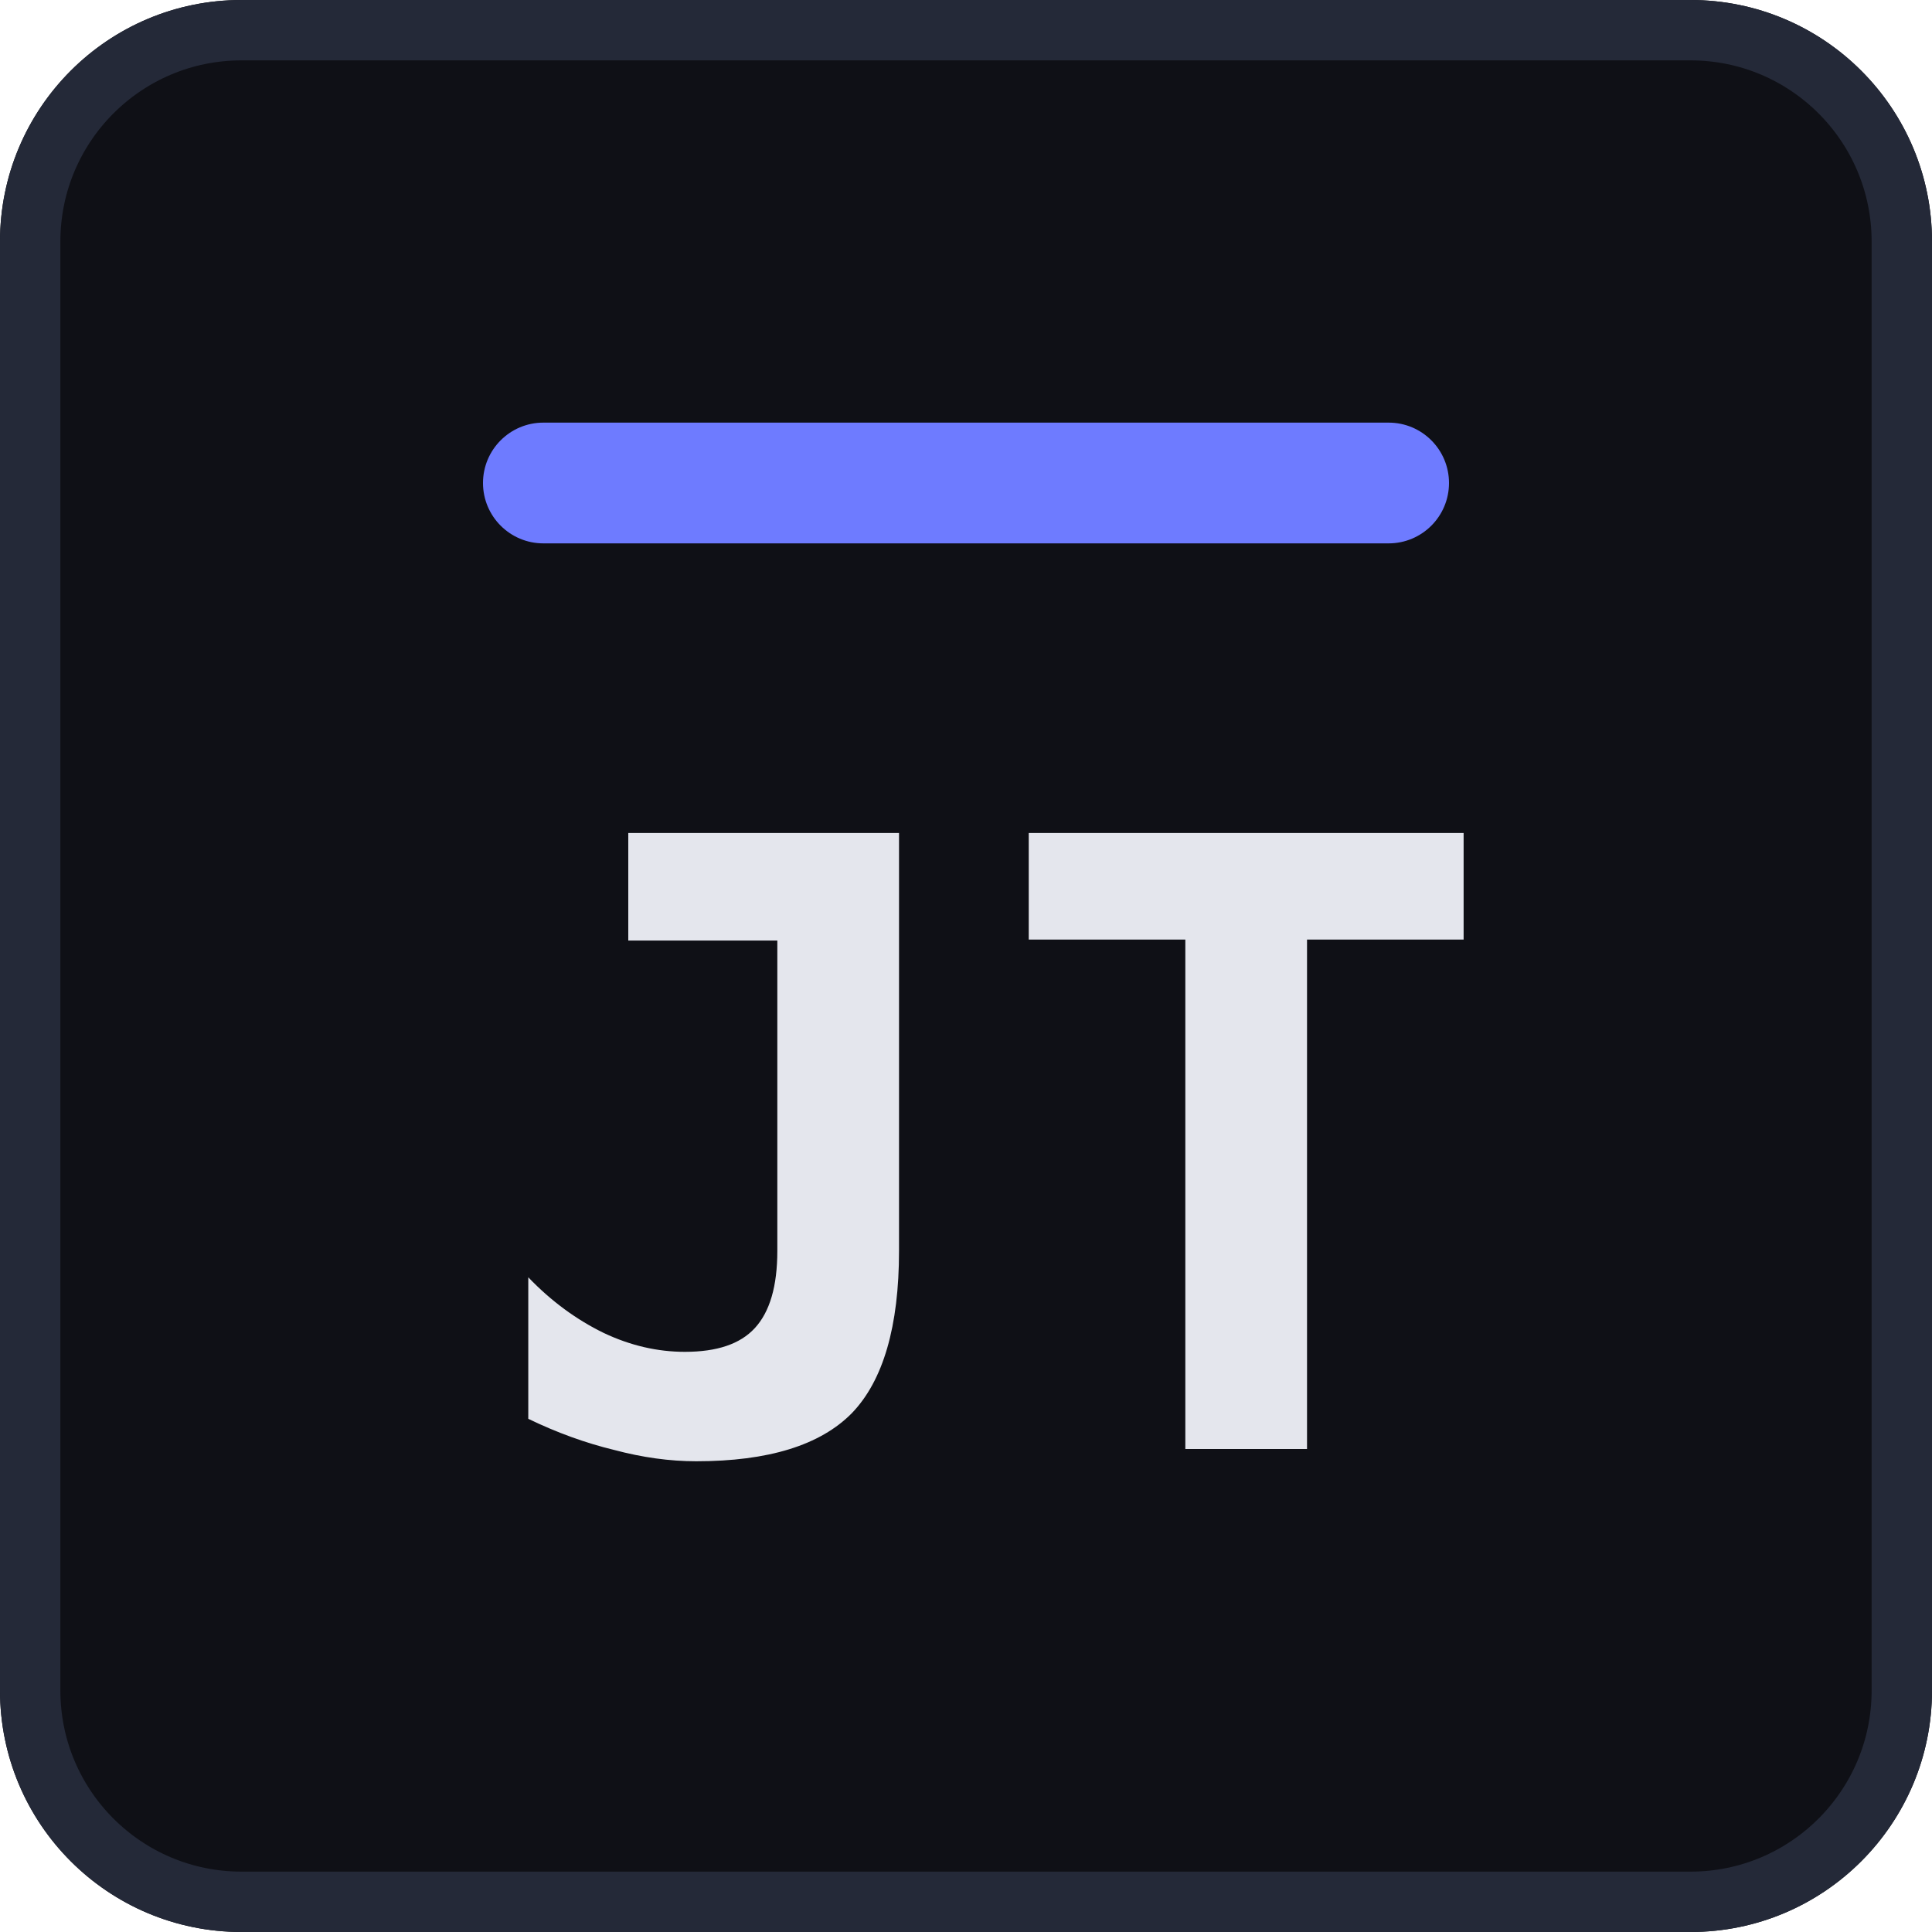
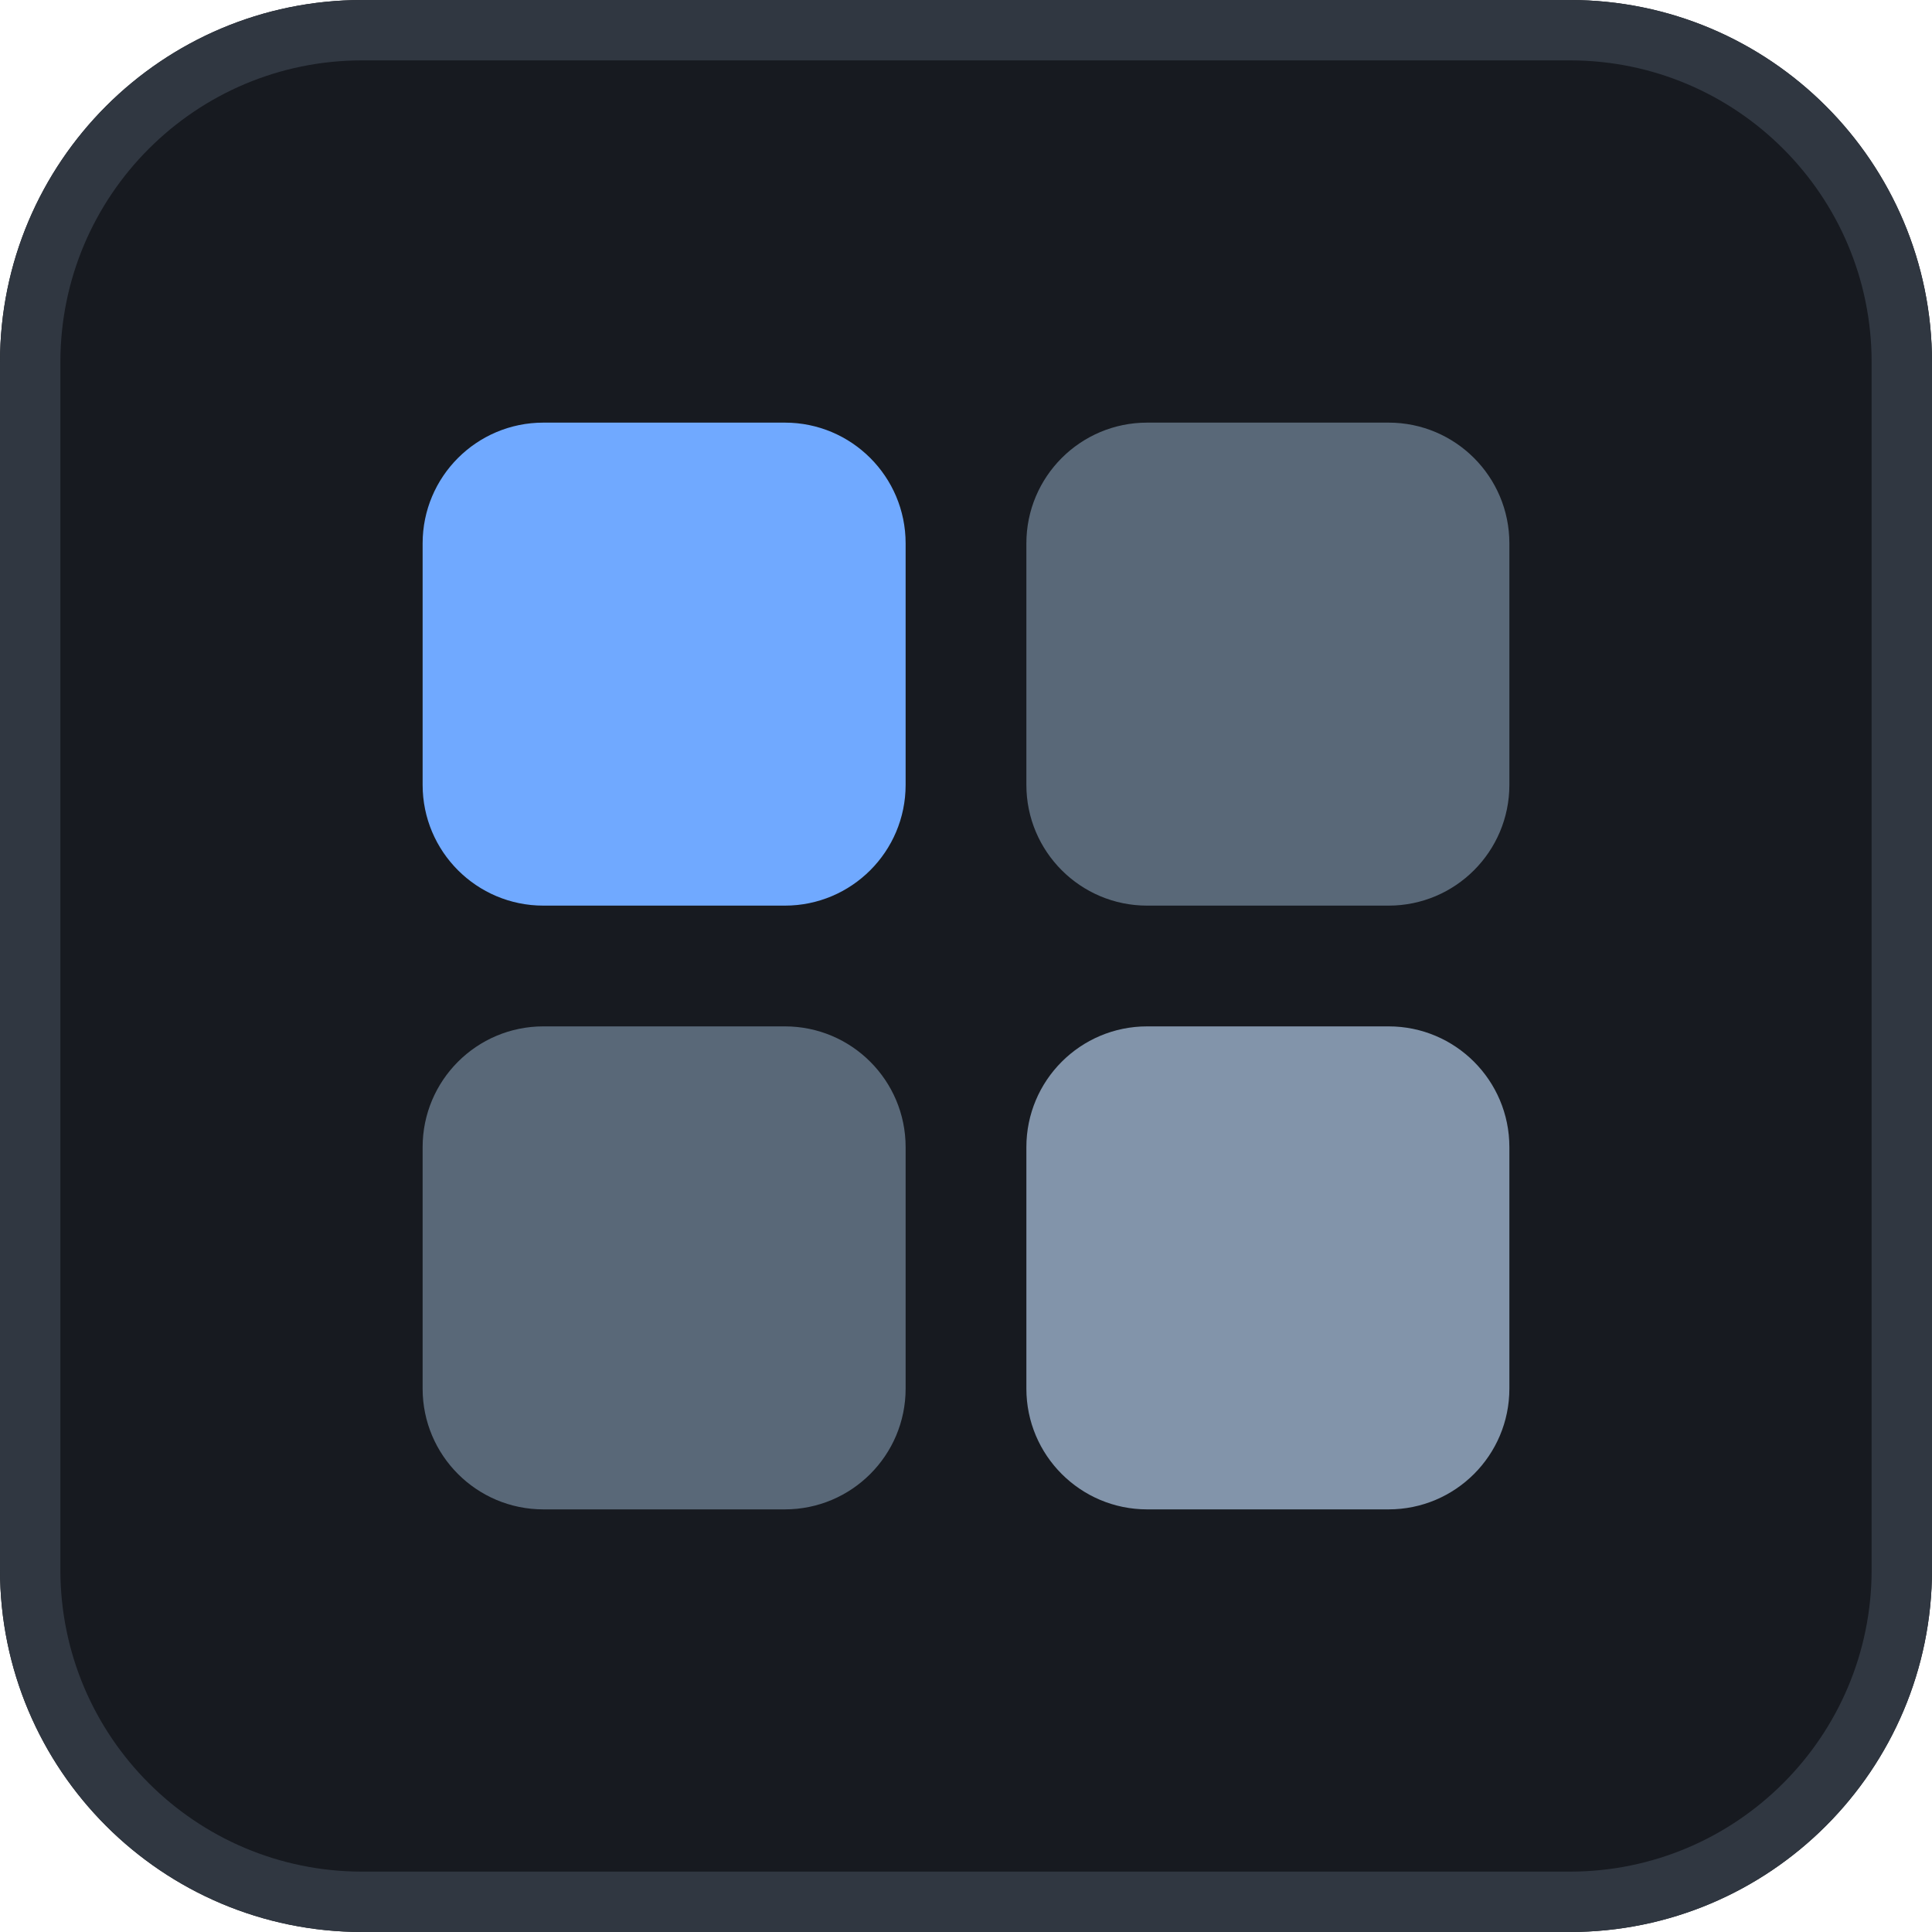
<svg xmlns="http://www.w3.org/2000/svg" viewBox="0 0 32 32" width="32" height="32">
-   <rect width="32" height="32" rx="4" fill="#0F1016" />
-   <rect x="0.5" y="0.5" width="31" height="31" rx="3.5" fill="none" stroke="#242938" />
-   <rect x="8" y="7" width="16" height="2" rx="1" fill="#6E7BFF" />
-   <text x="8" y="24" font-family="ui-monospace,SFMono-Regular,Menlo,monospace" font-size="14" font-weight="600" fill="#E4E6ED">JT</text>
+   <rect width="32" height="32" rx="6" fill="#171a20" />
+   <rect x=".5" y=".5" width="31" height="31" rx="5.5" fill="none" stroke="#303741" />
+   <rect x="7" y="7" width="8" height="8" rx="2" fill="#70a9ff" />
+   <rect x="17" y="7" width="8" height="8" rx="2" fill="#596878" />
+   <rect x="7" y="17" width="8" height="8" rx="2" fill="#596878" />
+   <rect x="17" y="17" width="8" height="8" rx="2" fill="#8294aa" />
</svg>
